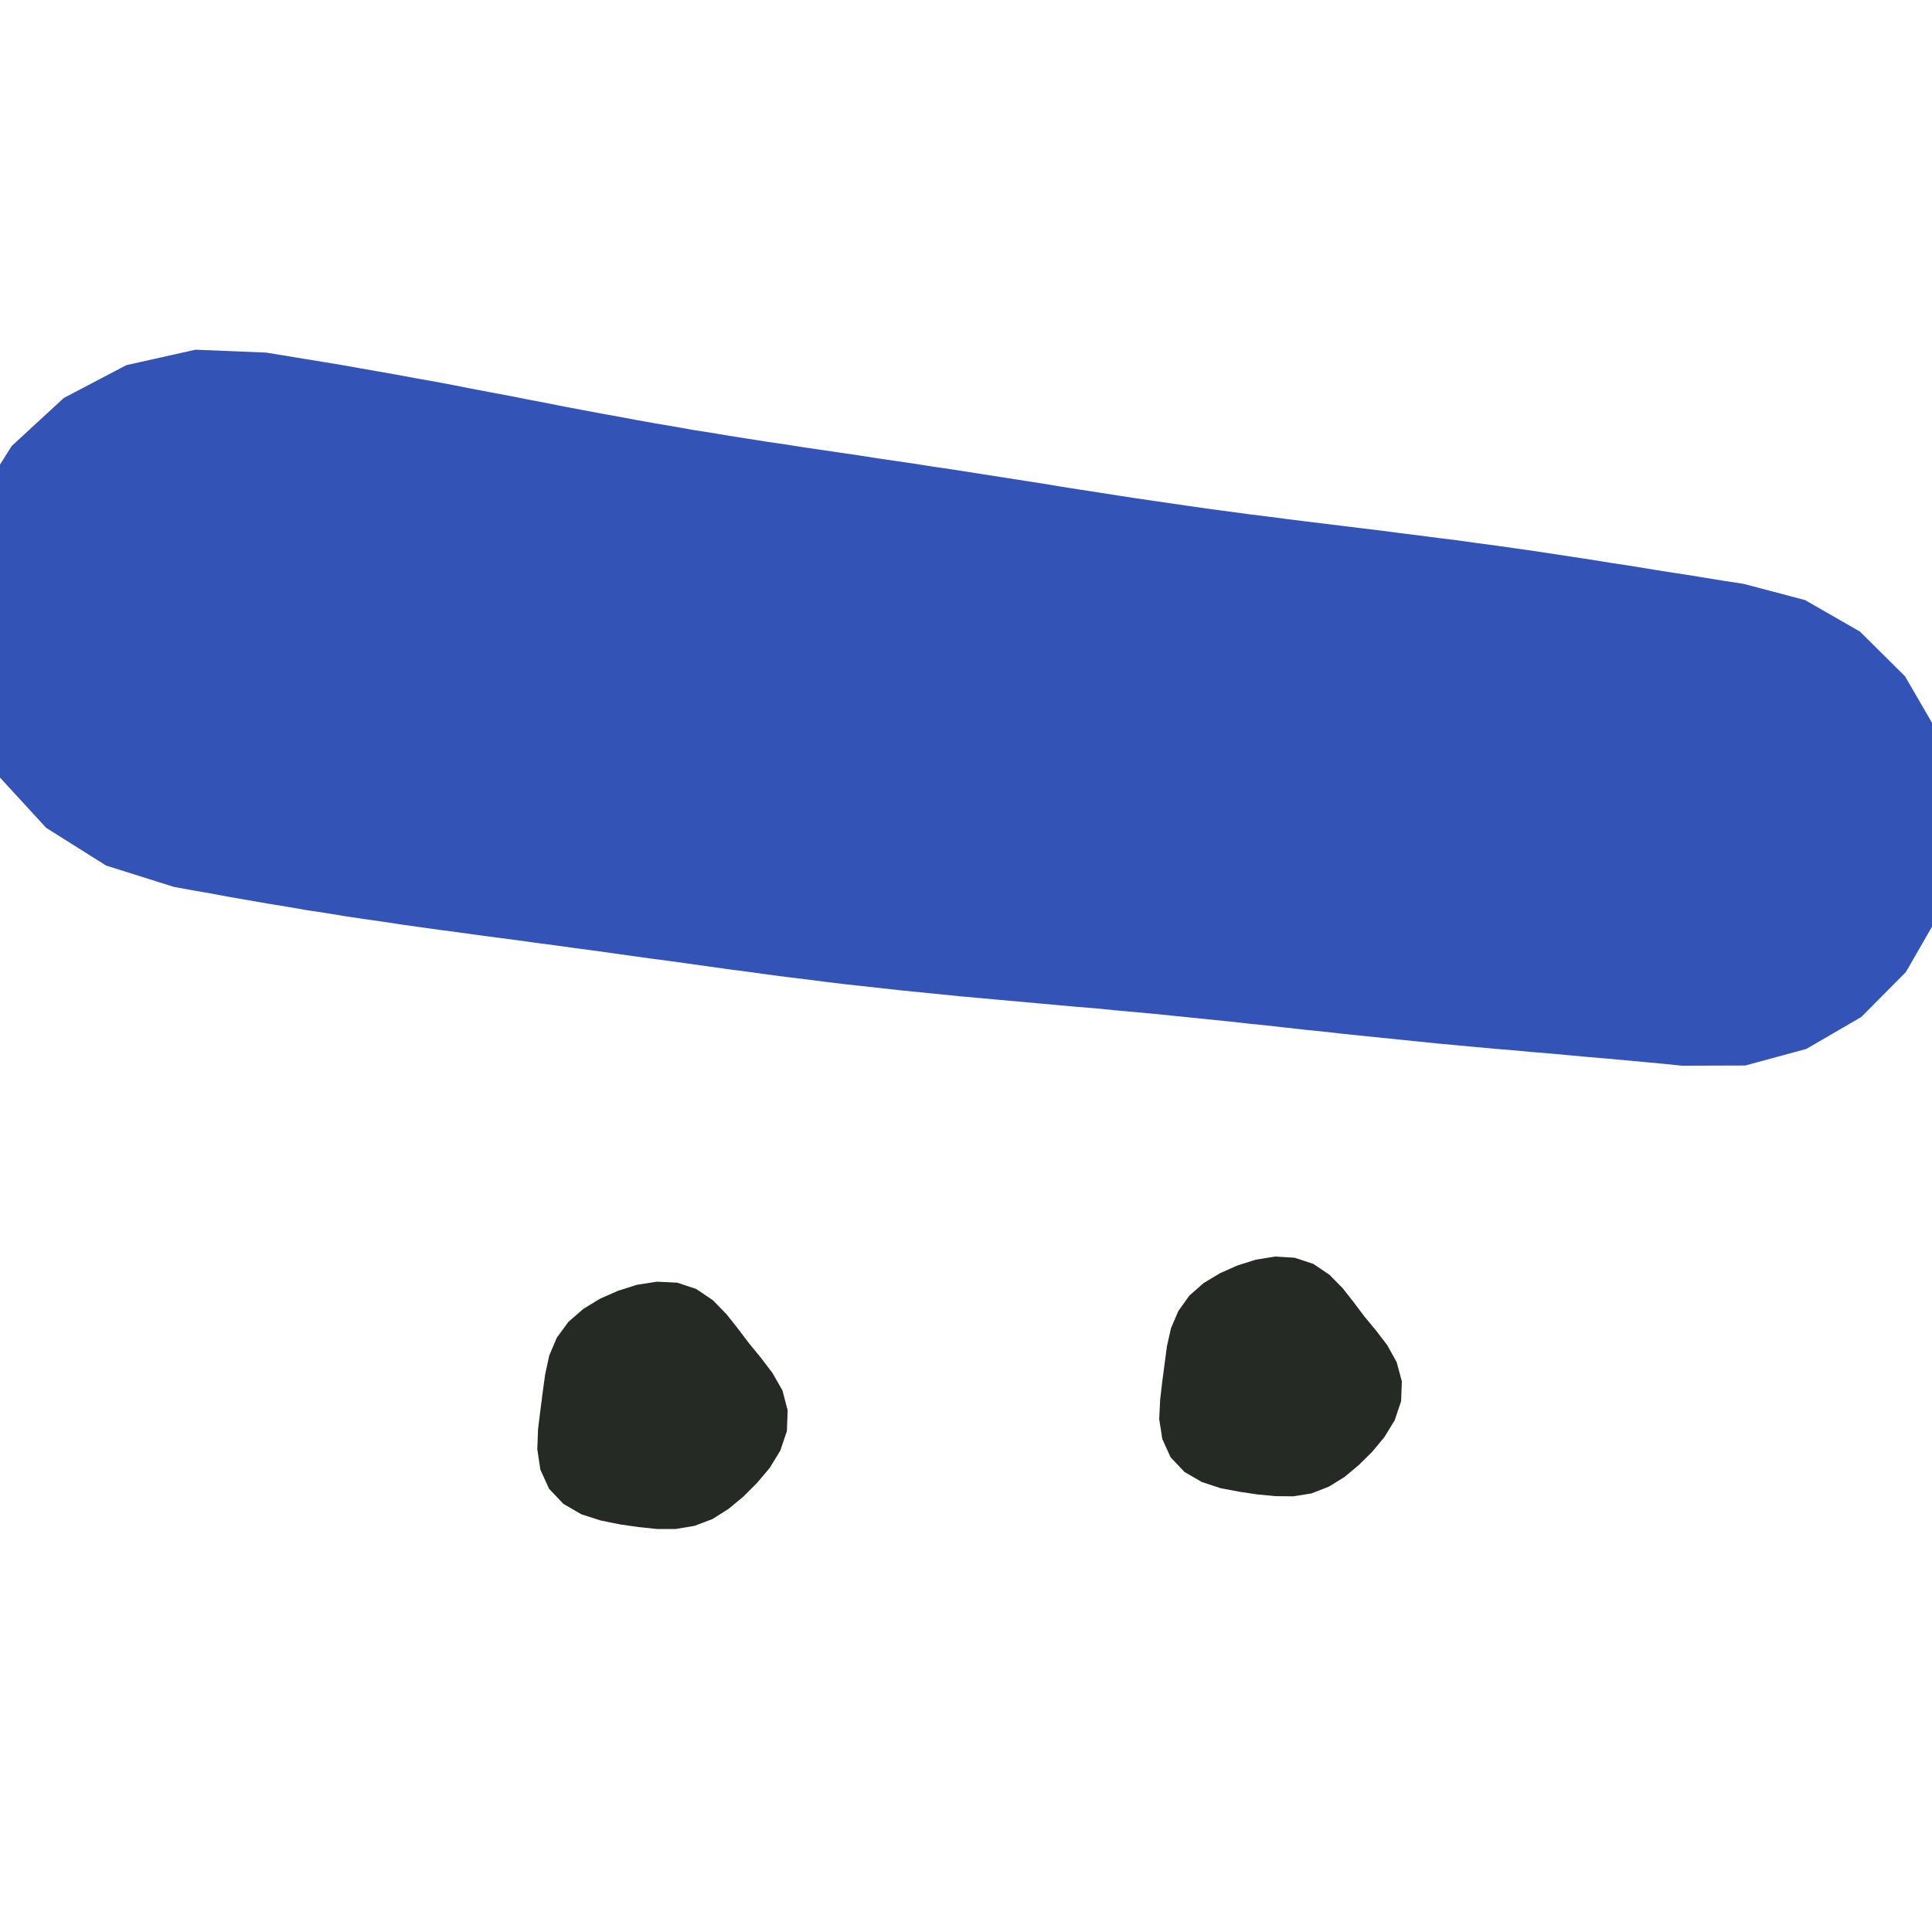
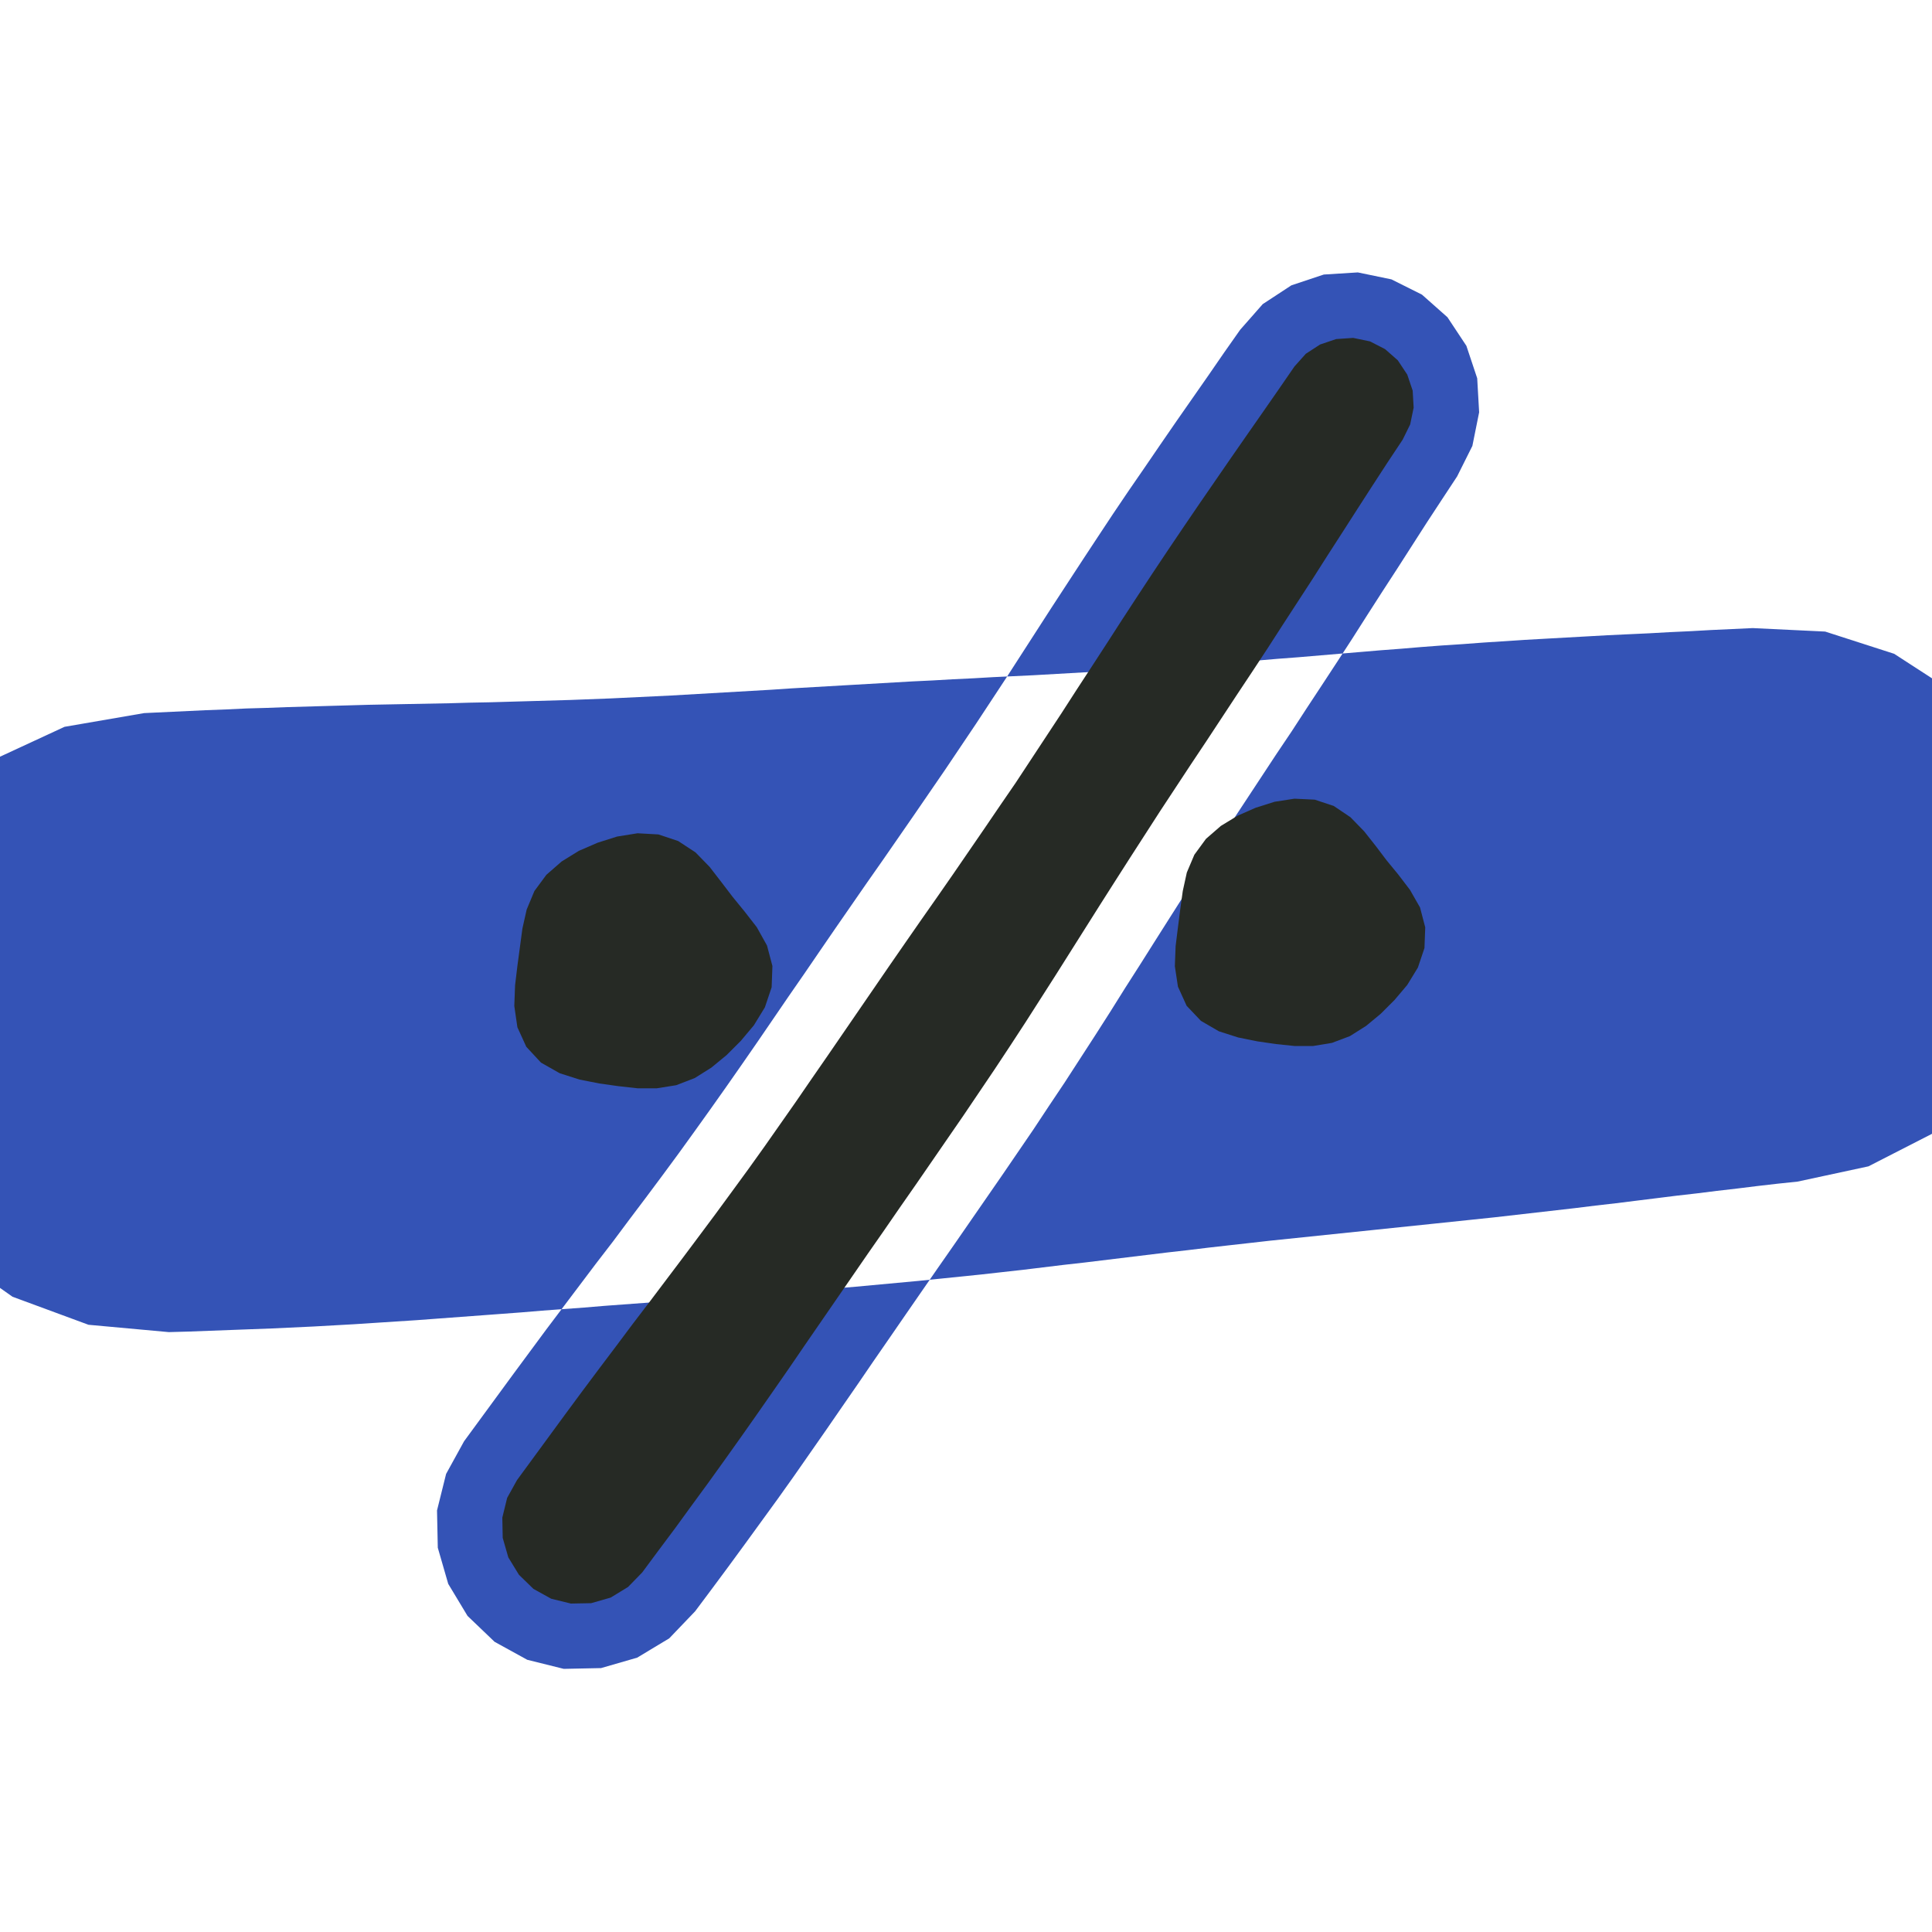
<svg xmlns="http://www.w3.org/2000/svg" viewBox="0 0 100 100" width="100" height="100" role="img" aria-label="OfflineMask">
-   <g transform="translate(0.00 7.50)">
+   <g transform="translate(0.00 0.00)">
    <g transform="translate(0.00 0.00) scale(1)">
-       <path d="M8.98 38.40 L9.95 38.58 L10.93 38.75 L11.90 38.93 L12.88 39.10 L13.86 39.27 L14.84 39.43 L15.82 39.60 L16.81 39.75 L17.79 39.91 L18.78 40.06 L19.77 40.20 L20.76 40.35 L21.75 40.49 L22.75 40.63 L23.74 40.76 L24.74 40.90 L25.73 41.03 L26.73 41.16 L27.73 41.30 L28.73 41.43 L29.73 41.57 L30.72 41.70 L31.72 41.84 L32.72 41.98 L33.72 42.12 L34.72 42.25 L35.72 42.39 L36.72 42.53 L37.72 42.67 L38.72 42.80 L39.72 42.94 L40.72 43.07 L41.72 43.19 L42.72 43.32 L43.72 43.44 L44.72 43.55 L45.72 43.66 L46.72 43.77 L47.72 43.87 L48.72 43.97 L49.72 44.07 L50.72 44.16 L51.71 44.25 L52.71 44.34 L53.71 44.43 L54.70 44.52 L55.70 44.61 L56.69 44.69 L57.69 44.79 L58.68 44.88 L59.67 44.97 L60.66 45.07 L61.64 45.17 L62.63 45.27 L63.62 45.37 L64.60 45.48 L65.58 45.58 L66.57 45.69 L67.55 45.80 L68.53 45.90 L69.51 46.01 L70.48 46.11 L71.46 46.21 L72.44 46.31 L73.42 46.41 L74.39 46.51 L75.37 46.60 L76.34 46.69 L77.32 46.78 L78.29 46.86 L79.27 46.95 L80.24 47.03 L81.22 47.12 L82.19 47.21 L83.16 47.29 L84.13 47.38 L85.11 47.47 L86.08 47.56 L87.05 47.66 L87.05 47.66 L90.34 47.65 L93.50 46.79 L96.34 45.14 L98.65 42.81 L100.29 39.96 L101.12 36.79 L101.11 33.51 L100.25 30.34 L98.60 27.50 L96.27 25.19 L93.43 23.56 L90.25 22.72 L90.25 22.72 L89.27 22.57 L88.28 22.41 L87.30 22.25 L86.31 22.10 L85.32 21.94 L84.34 21.78 L83.35 21.63 L82.36 21.47 L81.38 21.32 L80.39 21.17 L79.40 21.02 L78.42 20.88 L77.43 20.74 L76.45 20.61 L75.46 20.47 L74.48 20.35 L73.49 20.22 L72.51 20.10 L71.53 19.97 L70.54 19.85 L69.56 19.73 L68.58 19.61 L67.60 19.49 L66.63 19.37 L65.65 19.24 L64.67 19.12 L63.70 18.99 L62.73 18.86 L61.75 18.72 L60.78 18.58 L59.82 18.44 L58.85 18.30 L57.88 18.15 L56.92 18.00 L55.95 17.85 L54.99 17.70 L54.03 17.54 L53.07 17.39 L52.11 17.24 L51.15 17.09 L50.19 16.94 L49.23 16.79 L48.27 16.65 L47.32 16.50 L46.36 16.36 L45.40 16.22 L44.45 16.07 L43.49 15.93 L42.54 15.79 L41.58 15.65 L40.63 15.50 L39.67 15.36 L38.72 15.21 L37.76 15.06 L36.81 14.90 L35.85 14.75 L34.90 14.58 L33.95 14.42 L33.00 14.25 L32.04 14.07 L31.09 13.90 L30.14 13.72 L29.18 13.54 L28.23 13.35 L27.28 13.17 L26.32 12.98 L25.36 12.80 L24.41 12.62 L23.45 12.43 L22.49 12.25 L21.53 12.08 L20.56 11.90 L19.60 11.73 L18.63 11.56 L17.67 11.39 L16.70 11.23 L15.72 11.07 L14.75 10.91 L13.78 10.75 L13.78 10.75 L10.12 10.60 L6.54 11.40 L3.30 13.10 L0.61 15.58 L-1.35 18.68 L-2.44 22.17 L-2.59 25.83 L-1.79 29.41 L-0.09 32.65 L2.39 35.35 L5.49 37.30 L8.98 38.40 Z" fill="#3453b6" />
-       <path d="M40.77 65.50 L40.73 66.57 L40.39 67.58 L39.84 68.48 L39.18 69.26 L38.47 69.97 L37.71 70.60 L36.87 71.13 L35.94 71.48 L34.97 71.64 L34.00 71.64 L33.04 71.54 L32.08 71.40 L31.09 71.20 L30.09 70.88 L29.16 70.34 L28.42 69.56 L27.97 68.57 L27.81 67.51 L27.85 66.47 L27.97 65.50 L28.09 64.56 L28.22 63.62 L28.43 62.66 L28.82 61.74 L29.42 60.92 L30.19 60.25 L31.06 59.72 L31.99 59.31 L32.97 59.00 L34.00 58.84 L35.05 58.89 L36.04 59.22 L36.90 59.80 L37.61 60.53 L38.21 61.29 L38.77 62.03 L39.37 62.76 L39.98 63.56 L40.50 64.47 Z" fill="#262a25" />
-       <path d="M72.56 64.00 L72.52 65.03 L72.19 66.01 L71.66 66.88 L71.02 67.65 L70.33 68.33 L69.59 68.95 L68.78 69.45 L67.88 69.80 L66.94 69.95 L66.00 69.94 L65.07 69.85 L64.14 69.71 L63.18 69.53 L62.21 69.21 L61.31 68.69 L60.59 67.93 L60.16 66.98 L60.00 65.95 L60.05 64.94 L60.16 64.00 L60.28 63.09 L60.40 62.18 L60.61 61.25 L60.99 60.36 L61.56 59.56 L62.30 58.91 L63.15 58.40 L64.05 58.00 L65.00 57.70 L66.00 57.54 L67.01 57.60 L67.98 57.92 L68.81 58.48 L69.50 59.18 L70.08 59.92 L70.62 60.64 L71.21 61.35 L71.80 62.12 L72.29 63.00 Z" fill="#262a25" />
+       <path d="M8.74 68.95 L9.81 68.92 L10.87 68.88 L11.94 68.84 L13.01 68.80 L14.08 68.76 L15.15 68.71 L16.22 68.66 L17.29 68.60 L18.36 68.54 L19.43 68.47 L20.51 68.40 L21.59 68.33 L22.66 68.25 L23.74 68.17 L24.82 68.09 L25.90 68.01 L26.97 67.93 L28.05 67.84 L29.13 67.76 L30.22 67.68 L31.30 67.59 L32.38 67.51 L33.46 67.43 L34.54 67.35 L35.63 67.27 L36.71 67.19 L37.79 67.11 L38.88 67.03 L39.96 66.95 L41.04 66.86 L42.12 66.78 L43.21 66.69 L44.29 66.60 L45.37 66.50 L46.45 66.40 L47.53 66.30 L48.61 66.19 L49.68 66.08 L50.76 65.97 L51.83 65.85 L52.91 65.73 L53.98 65.60 L55.05 65.47 L56.12 65.35 L57.19 65.22 L58.26 65.09 L59.33 64.96 L60.40 64.83 L61.46 64.71 L62.53 64.58 L63.59 64.46 L64.66 64.34 L65.72 64.22 L66.78 64.11 L67.84 64.00 L68.90 63.89 L69.96 63.78 L71.02 63.67 L72.07 63.56 L73.13 63.45 L74.19 63.34 L75.24 63.23 L76.29 63.12 L77.34 63.01 L78.39 62.89 L79.44 62.77 L80.49 62.65 L81.54 62.53 L82.59 62.40 L83.64 62.28 L84.68 62.15 L85.73 62.02 L86.77 61.89 L87.82 61.77 L88.86 61.64 L89.90 61.52 L90.95 61.39 L91.99 61.27 L93.04 61.16 L93.04 61.16 L96.71 60.37 L100.05 58.66 L102.83 56.14 L104.87 52.99 L106.02 49.42 L106.21 45.67 L105.42 42.00 L103.71 38.66 L101.19 35.88 L98.04 33.84 L94.47 32.69 L90.72 32.51 L90.72 32.51 L89.65 32.56 L88.57 32.61 L87.50 32.67 L86.42 32.72 L85.35 32.78 L84.27 32.83 L83.20 32.88 L82.13 32.94 L81.05 33.00 L79.98 33.06 L78.91 33.12 L77.84 33.19 L76.77 33.26 L75.70 33.34 L74.63 33.41 L73.57 33.49 L72.50 33.58 L71.44 33.66 L70.38 33.75 L69.31 33.84 L68.25 33.93 L67.19 34.02 L66.13 34.10 L65.08 34.19 L64.02 34.27 L62.96 34.35 L61.91 34.43 L60.85 34.51 L59.80 34.58 L58.74 34.65 L57.69 34.71 L56.64 34.77 L55.59 34.83 L54.54 34.89 L53.49 34.95 L52.44 35.00 L51.39 35.05 L50.35 35.11 L49.30 35.16 L48.26 35.22 L47.21 35.27 L46.17 35.33 L45.13 35.39 L44.09 35.45 L43.05 35.51 L42.01 35.57 L40.97 35.63 L39.93 35.70 L38.89 35.76 L37.85 35.82 L36.81 35.88 L35.77 35.94 L34.73 36.00 L33.69 36.05 L32.65 36.10 L31.61 36.15 L30.57 36.19 L29.53 36.23 L28.49 36.26 L27.45 36.29 L26.40 36.32 L25.36 36.35 L24.31 36.37 L23.27 36.40 L22.22 36.42 L21.17 36.44 L20.13 36.46 L19.08 36.48 L18.03 36.51 L16.97 36.54 L15.92 36.57 L14.87 36.60 L13.81 36.64 L12.76 36.67 L11.70 36.72 L10.64 36.76 L9.58 36.81 L8.52 36.86 L7.46 36.91 L7.46 36.91 L3.34 37.62 L-0.46 39.38 L-3.68 42.06 L-6.09 45.48 L-7.54 49.40 L-7.92 53.57 L-7.20 57.69 L-5.45 61.49 L-2.77 64.71 L0.65 67.12 L4.58 68.57 L8.74 68.95 Z M35.98 83.40 L36.84 82.25 L37.70 81.09 L38.55 79.93 L39.40 78.76 L40.25 77.59 L41.09 76.41 L41.92 75.22 L42.75 74.03 L43.57 72.84 L44.40 71.64 L45.22 70.44 L46.05 69.24 L46.87 68.05 L47.70 66.85 L48.53 65.65 L49.36 64.46 L50.19 63.26 L51.02 62.06 L51.85 60.86 L52.67 59.66 L53.49 58.46 L54.29 57.25 L55.10 56.04 L55.89 54.82 L56.68 53.60 L57.46 52.38 L58.23 51.15 L59.01 49.93 L59.78 48.71 L60.56 47.48 L61.33 46.27 L62.11 45.05 L62.90 43.85 L63.69 42.64 L64.48 41.44 L65.27 40.24 L66.06 39.04 L66.86 37.85 L67.64 36.65 L68.43 35.45 L69.21 34.26 L69.99 33.06 L70.76 31.85 L71.53 30.65 L72.31 29.45 L73.08 28.25 L73.85 27.05 L74.63 25.86 L75.42 24.66 L75.42 24.66 L76.21 23.08 L76.56 21.34 L76.46 19.58 L75.90 17.90 L74.92 16.42 L73.60 15.25 L72.02 14.46 L70.28 14.10 L68.52 14.21 L66.84 14.77 L65.36 15.74 L64.19 17.07 L64.19 17.07 L63.36 18.25 L62.54 19.44 L61.71 20.63 L60.88 21.82 L60.06 23.01 L59.24 24.21 L58.42 25.40 L57.61 26.60 L56.81 27.81 L56.02 29.01 L55.23 30.22 L54.44 31.43 L53.66 32.64 L52.88 33.85 L52.10 35.06 L51.31 36.26 L50.52 37.46 L49.72 38.65 L48.92 39.84 L48.11 41.02 L47.30 42.20 L46.49 43.37 L45.68 44.54 L44.86 45.71 L44.05 46.88 L43.24 48.05 L42.43 49.23 L41.63 50.40 L40.82 51.57 L40.02 52.74 L39.22 53.91 L38.41 55.08 L37.60 56.24 L36.78 57.40 L35.95 58.56 L35.12 59.71 L34.28 60.85 L33.43 61.99 L32.57 63.13 L31.72 64.27 L30.85 65.40 L29.99 66.54 L29.13 67.68 L28.27 68.82 L27.42 69.97 L26.57 71.12 L25.72 72.28 L24.87 73.44 L24.02 74.60 L24.02 74.60 L23.09 76.29 L22.62 78.18 L22.66 80.11 L23.20 81.98 L24.20 83.64 L25.60 84.98 L27.29 85.91 L29.18 86.38 L31.11 86.34 L32.98 85.80 L34.64 84.80 L35.98 83.40 Z" fill-rule="evenodd" fill="#3453b6" />
+       <path d="M39.98 50.00 L39.94 51.10 L39.59 52.14 L39.02 53.07 L38.34 53.88 L37.61 54.61 L36.82 55.26 L35.96 55.80 L35.00 56.17 L34.00 56.33 L33.00 56.33 L32.01 56.22 L31.02 56.08 L30.00 55.88 L28.97 55.55 L28.00 55.00 L27.24 54.18 L26.78 53.17 L26.62 52.07 L26.66 51.00 L26.78 50.00 L26.91 49.03 L27.04 48.06 L27.26 47.08 L27.66 46.12 L28.28 45.28 L29.07 44.59 L29.96 44.04 L30.93 43.62 L31.94 43.30 L33.00 43.13 L34.08 43.19 L35.10 43.53 L36.00 44.12 L36.73 44.87 L37.34 45.66 L37.92 46.42 L38.54 47.18 L39.17 47.99 L39.70 48.94 Z" fill="#262a25" />
+       <path d="M73.77 48.00 L73.73 49.07 L73.39 50.08 L72.84 50.98 L72.18 51.76 L71.47 52.47 L70.71 53.10 L69.87 53.63 L68.94 53.98 L67.97 54.14 L67.00 54.14 L66.04 54.04 L65.08 53.90 L64.09 53.70 L63.09 53.38 L62.16 52.84 L61.42 52.06 L60.97 51.07 L60.81 50.01 L60.85 48.97 L60.97 48.00 L61.09 47.06 L61.22 46.12 L61.43 45.16 L61.82 44.24 L62.42 43.42 L63.19 42.75 L64.06 42.22 L64.99 41.81 L65.97 41.50 L67.00 41.34 L68.05 41.39 L69.04 41.72 L69.90 42.30 L70.61 43.03 L71.21 43.79 L71.77 44.53 L72.37 45.26 L72.98 46.06 L73.50 46.97 Z" fill="#262a25" />
+       <path d="M33.24 81.39 L34.10 80.23 L34.96 79.08 L35.81 77.91 L36.66 76.75 L37.50 75.58 L38.34 74.40 L39.17 73.22 L40.00 72.03 L40.82 70.85 L41.64 69.65 L42.46 68.46 L43.28 67.27 L44.10 66.08 L44.92 64.89 L45.75 63.70 L46.57 62.51 L47.40 61.32 L48.22 60.13 L49.04 58.94 L49.86 57.75 L50.67 56.55 L51.48 55.35 L52.28 54.14 L53.07 52.93 L53.85 51.71 L54.63 50.49 L55.40 49.27 L56.17 48.05 L56.94 46.83 L57.71 45.62 L58.49 44.40 L59.27 43.19 L60.05 41.98 L60.84 40.78 L61.63 39.58 L62.43 38.38 L63.22 37.18 L64.01 35.98 L64.80 34.79 L65.59 33.59 L66.37 32.38 L67.15 31.18 L67.93 29.98 L68.70 28.77 L69.48 27.56 L70.25 26.36 L71.03 25.15 L71.81 23.95 L72.60 22.76 L72.60 22.76 L72.99 21.97 L73.17 21.10 L73.12 20.22 L72.84 19.39 L72.35 18.65 L71.69 18.07 L70.91 17.67 L70.04 17.49 L69.16 17.55 L68.33 17.83 L67.59 18.31 L67.00 18.97 L67.00 18.97 L66.18 20.16 L65.36 21.34 L64.53 22.53 L63.71 23.71 L62.89 24.90 L62.07 26.09 L61.26 27.28 L60.45 28.48 L59.65 29.68 L58.86 30.88 L58.07 32.09 L57.29 33.30 L56.51 34.50 L55.72 35.71 L54.94 36.92 L54.15 38.12 L53.36 39.32 L52.57 40.52 L51.76 41.70 L50.95 42.89 L50.14 44.07 L49.33 45.25 L48.51 46.43 L47.69 47.60 L46.87 48.78 L46.06 49.95 L45.25 51.13 L44.44 52.31 L43.63 53.49 L42.82 54.67 L42.01 55.84 L41.20 57.02 L40.38 58.19 L39.56 59.36 L38.73 60.52 L37.89 61.67 L37.04 62.83 L36.19 63.97 L35.33 65.12 L34.47 66.26 L33.61 67.40 L32.74 68.54 L31.88 69.69 L31.02 70.83 L30.16 71.98 L29.31 73.13 L28.46 74.29 L27.61 75.45 L26.76 76.61 L26.76 76.61 L26.25 77.53 L26.00 78.55 L26.02 79.60 L26.31 80.61 L26.86 81.51 L27.61 82.24 L28.53 82.75 L29.55 83.00 L30.60 82.98 L31.61 82.69 L32.51 82.14 L33.24 81.39 Z" fill="#262a25" />
    </g>
  </g>
</svg>
